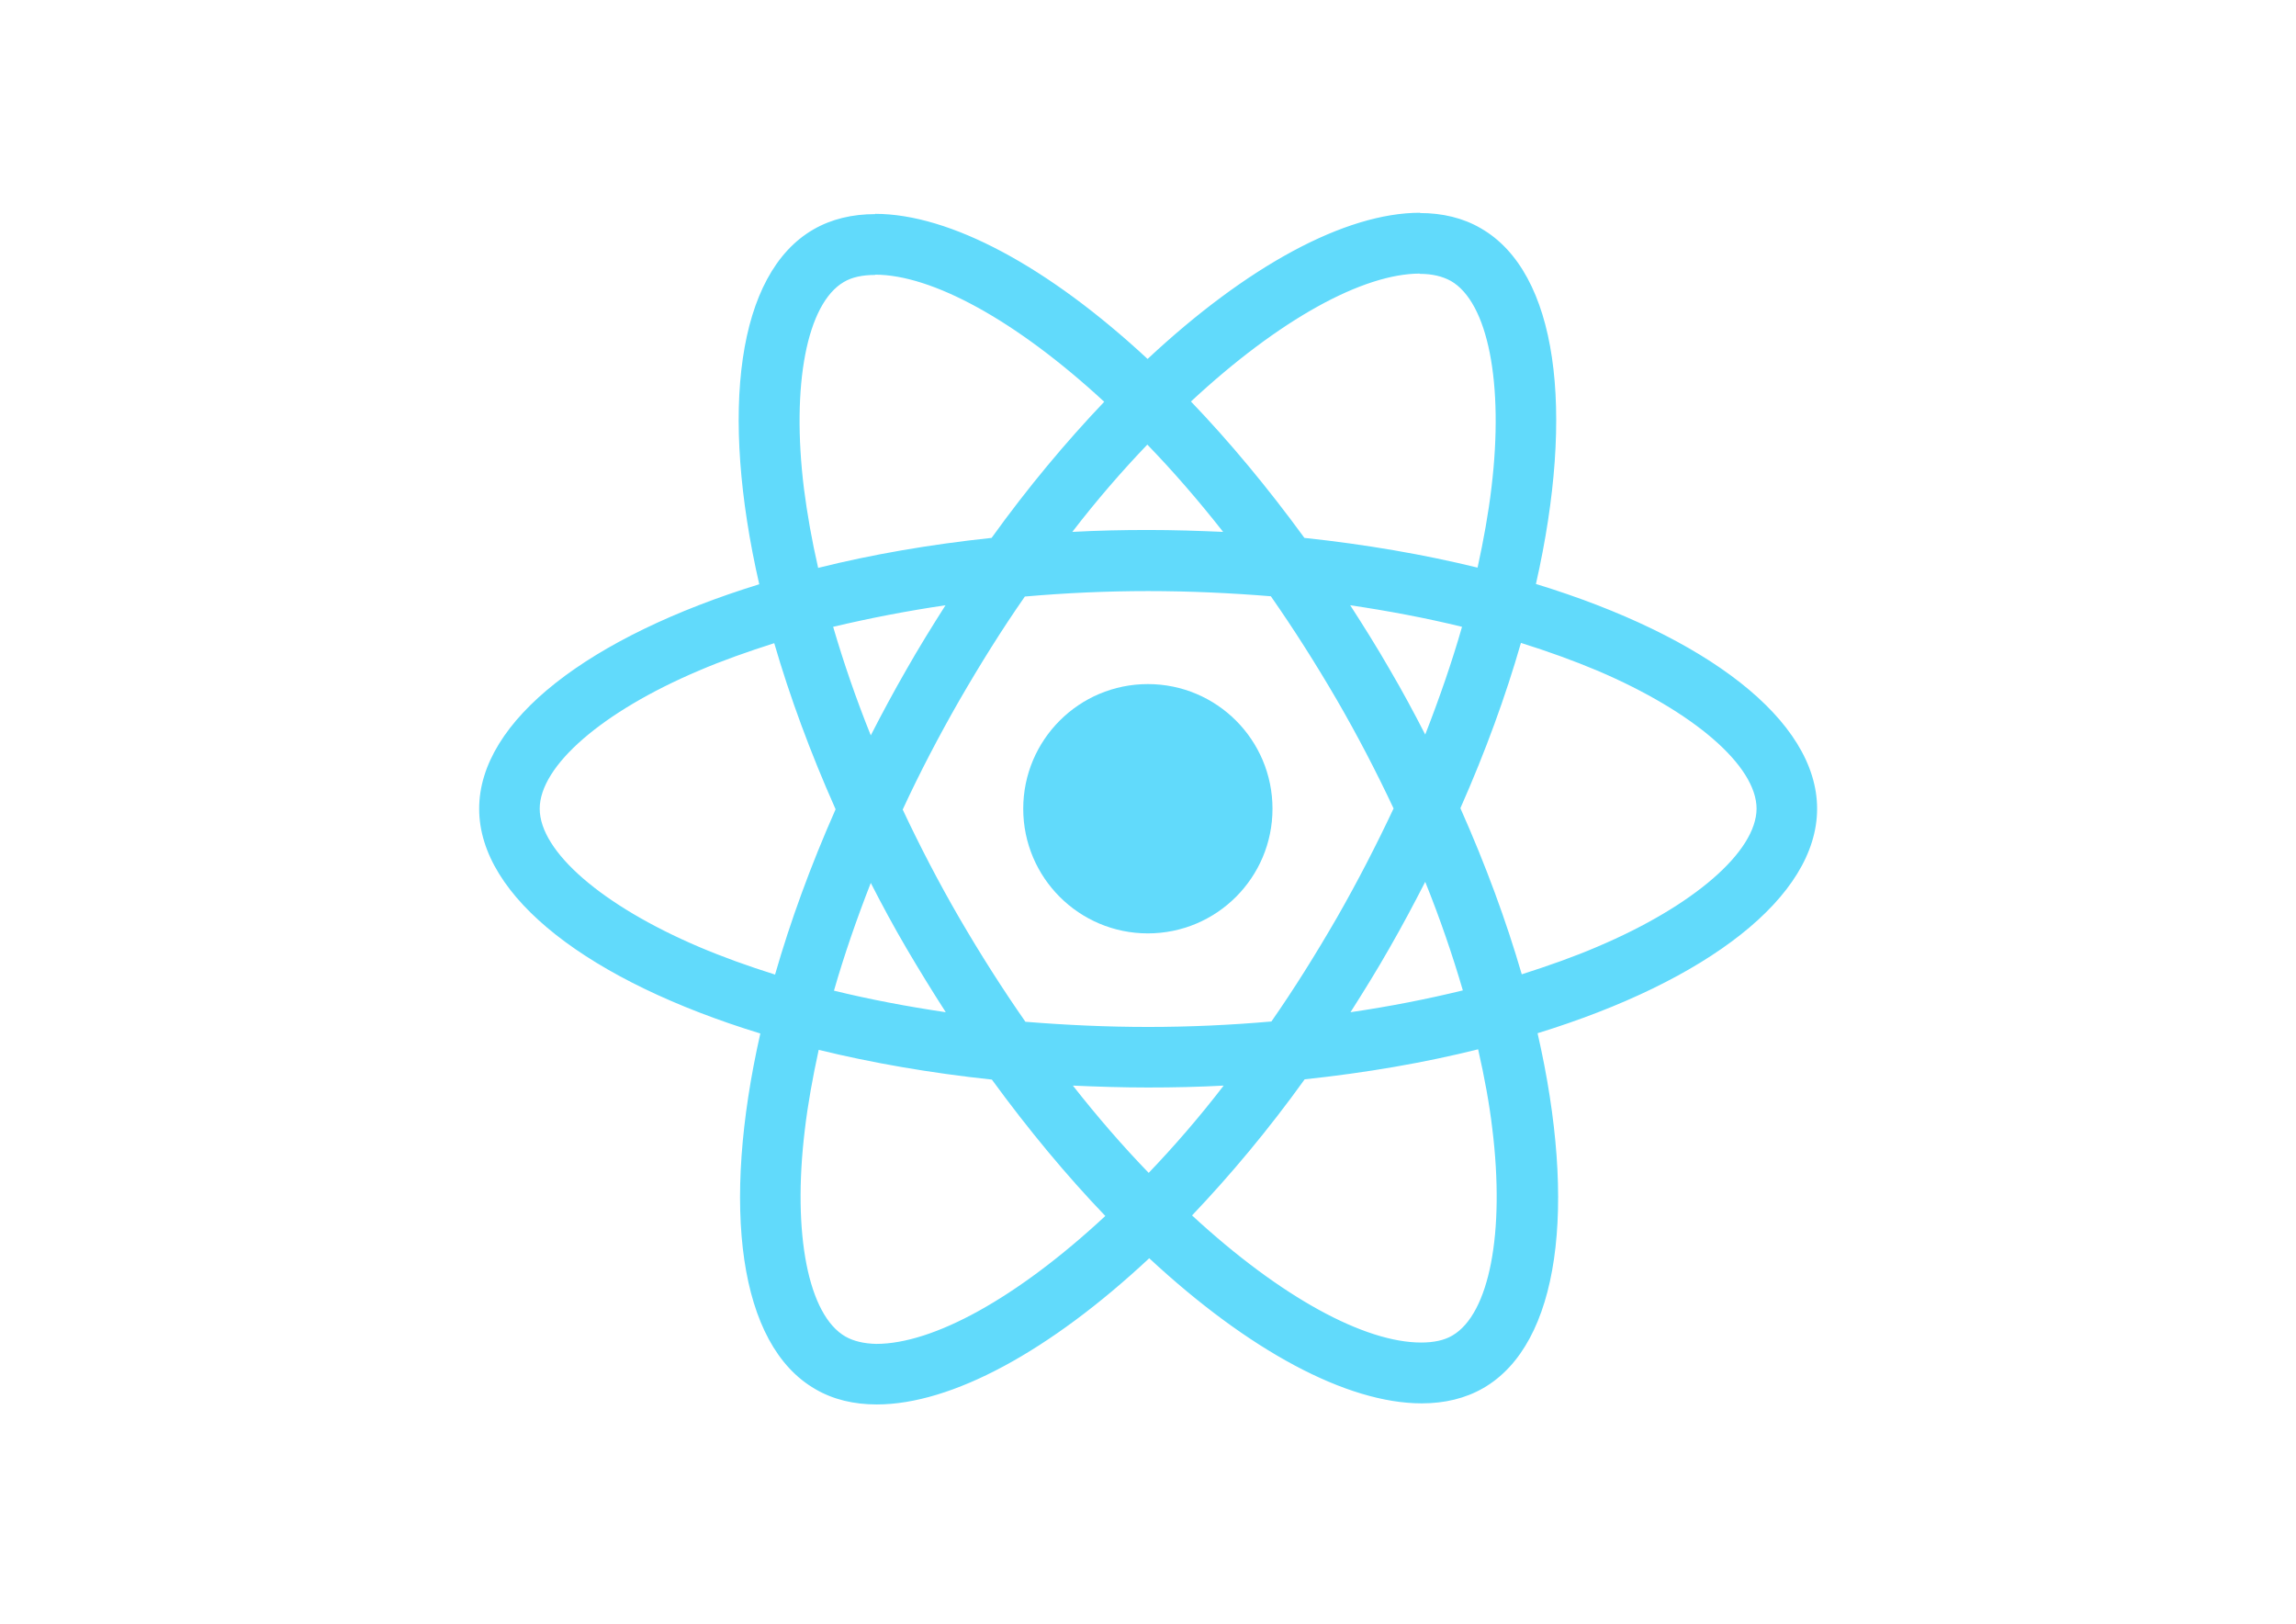
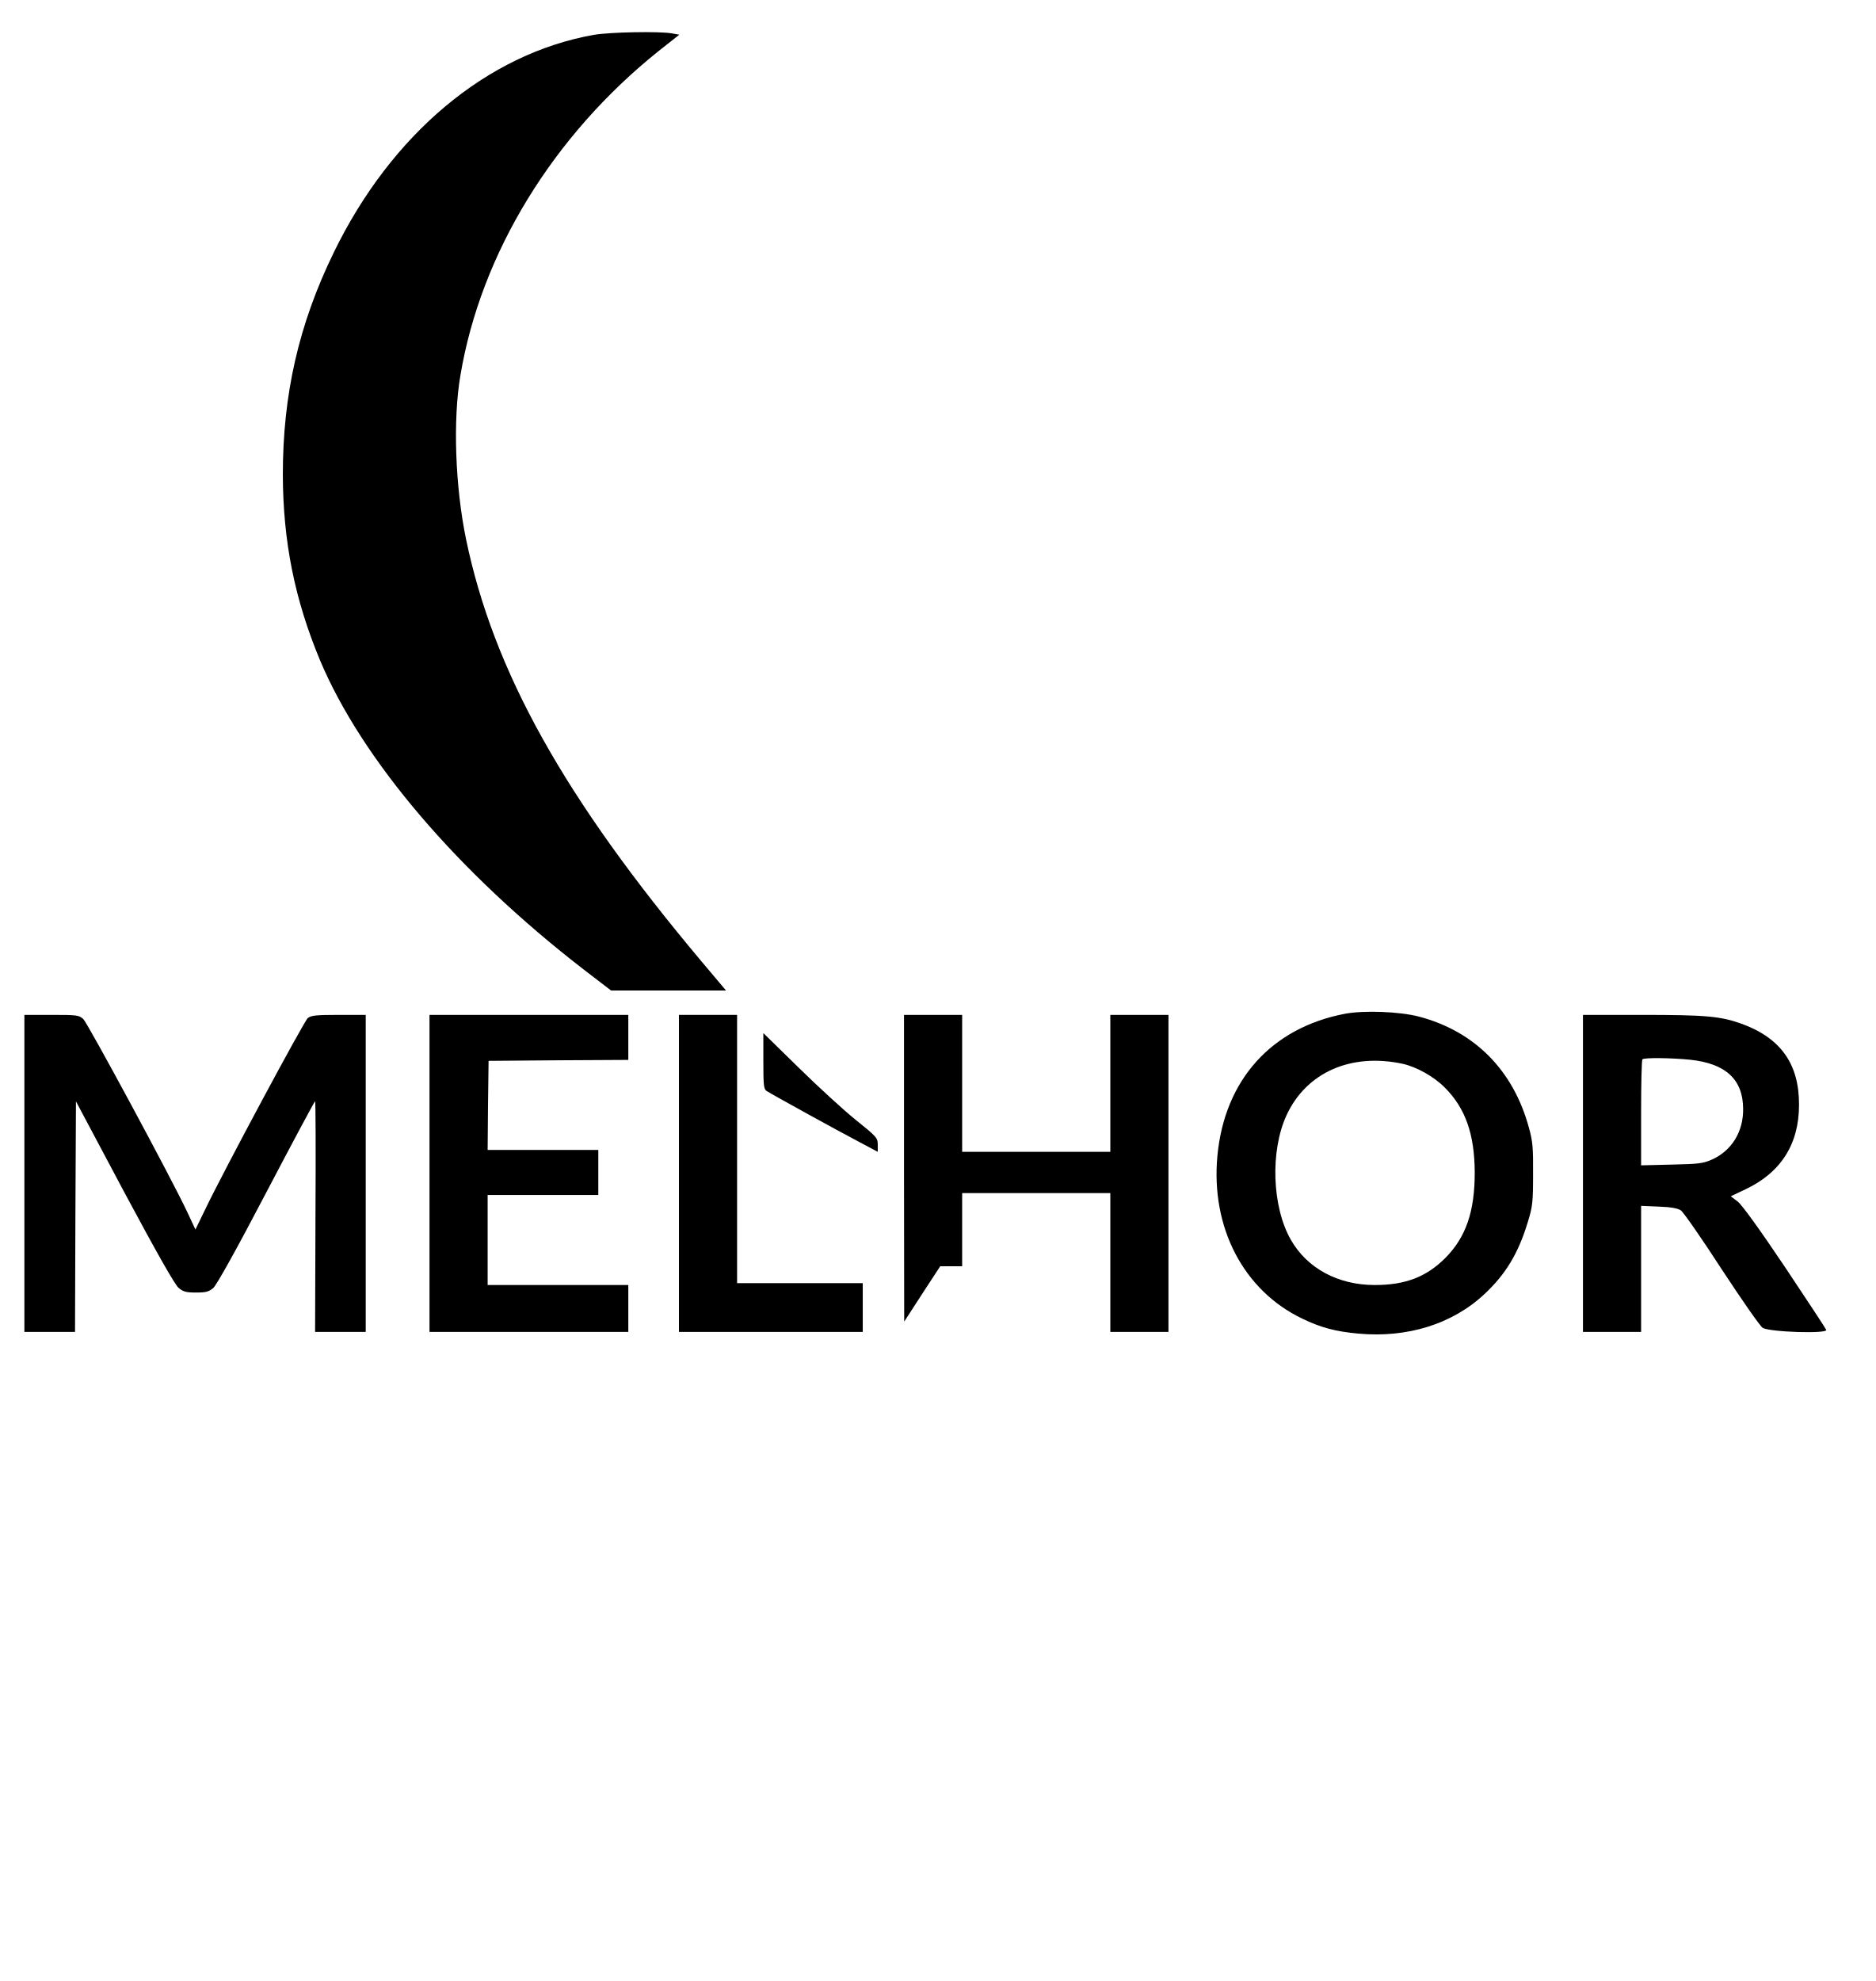
- <svg xmlns="http://www.w3.org/2000/svg" viewBox="0 0 841.9 595.3">
-   <g fill="#61DAFB">
-     <path d="M666.3 296.5c0-32.5-40.7-63.3-103.1-82.4 14.4-63.6 8-114.2-20.2-130.4-6.5-3.8-14.1-5.6-22.4-5.6v22.3c4.6 0 8.3.9 11.4 2.6 13.6 7.8 19.5 37.5 14.9 75.7-1.1 9.4-2.9 19.3-5.1 29.4-19.6-4.8-41-8.5-63.5-10.9-13.5-18.5-27.5-35.3-41.6-50 32.6-30.3 63.2-46.9 84-46.9V78c-27.5 0-63.5 19.6-99.9 53.6-36.4-33.8-72.4-53.2-99.9-53.2v22.3c20.7 0 51.4 16.5 84 46.6-14 14.7-28 31.4-41.3 49.9-22.6 2.4-44 6.1-63.6 11-2.3-10-4-19.7-5.2-29-4.7-38.2 1.1-67.9 14.6-75.8 3-1.8 6.9-2.6 11.5-2.6V78.5c-8.4 0-16 1.8-22.6 5.6-28.1 16.2-34.4 66.7-19.9 130.1-62.2 19.2-102.7 49.9-102.7 82.3 0 32.5 40.7 63.3 103.1 82.4-14.4 63.6-8 114.2 20.2 130.4 6.5 3.8 14.1 5.6 22.5 5.6 27.5 0 63.5-19.6 99.9-53.6 36.4 33.8 72.4 53.2 99.9 53.2 8.4 0 16-1.8 22.6-5.6 28.1-16.2 34.4-66.7 19.9-130.1 62-19.1 102.5-49.9 102.5-82.3zm-130.2-66.7c-3.7 12.9-8.3 26.2-13.5 39.5-4.1-8-8.4-16-13.1-24-4.6-8-9.5-15.8-14.4-23.4 14.2 2.1 27.9 4.7 41 7.9zm-45.8 106.5c-7.8 13.5-15.8 26.3-24.1 38.2-14.9 1.3-30 2-45.2 2-15.1 0-30.2-.7-45-1.9-8.3-11.9-16.4-24.6-24.2-38-7.6-13.1-14.5-26.4-20.8-39.8 6.2-13.4 13.2-26.8 20.7-39.9 7.8-13.5 15.8-26.3 24.1-38.2 14.9-1.3 30-2 45.2-2 15.1 0 30.2.7 45 1.9 8.3 11.9 16.4 24.6 24.2 38 7.6 13.1 14.5 26.4 20.8 39.8-6.3 13.4-13.2 26.8-20.7 39.9zm32.3-13c5.4 13.4 10 26.8 13.8 39.8-13.1 3.2-26.9 5.9-41.2 8 4.9-7.7 9.8-15.6 14.4-23.7 4.6-8 8.9-16.1 13-24.1zM421.2 430c-9.3-9.6-18.6-20.3-27.8-32 9 .4 18.2.7 27.5.7 9.4 0 18.7-.2 27.8-.7-9 11.7-18.3 22.4-27.5 32zm-74.4-58.9c-14.2-2.1-27.9-4.7-41-7.9 3.7-12.9 8.3-26.2 13.5-39.5 4.1 8 8.4 16 13.1 24 4.7 8 9.5 15.8 14.4 23.4zM420.7 163c9.3 9.6 18.6 20.3 27.8 32-9-.4-18.2-.7-27.5-.7-9.4 0-18.7.2-27.8.7 9-11.7 18.3-22.4 27.5-32zm-74 58.9c-4.9 7.7-9.8 15.6-14.4 23.7-4.6 8-8.9 16-13 24-5.4-13.4-10-26.8-13.8-39.8 13.1-3.1 26.9-5.8 41.2-7.9zm-90.5 125.2c-35.4-15.1-58.3-34.9-58.3-50.6 0-15.7 22.9-35.6 58.3-50.6 8.6-3.7 18-7 27.7-10.1 5.7 19.6 13.2 40 22.5 60.9-9.2 20.8-16.6 41.1-22.2 60.6-9.9-3.1-19.3-6.5-28-10.2zM310 490c-13.6-7.8-19.5-37.5-14.9-75.7 1.1-9.4 2.9-19.3 5.1-29.4 19.6 4.8 41 8.5 63.5 10.9 13.5 18.5 27.5 35.3 41.6 50-32.6 30.3-63.2 46.9-84 46.9-4.5-.1-8.3-1-11.3-2.7zm237.2-76.2c4.7 38.2-1.1 67.9-14.6 75.8-3 1.8-6.9 2.6-11.5 2.6-20.7 0-51.4-16.5-84-46.6 14-14.7 28-31.4 41.3-49.9 22.6-2.4 44-6.1 63.6-11 2.3 10.1 4.1 19.8 5.2 29.1zm38.5-66.7c-8.6 3.7-18 7-27.7 10.1-5.7-19.6-13.2-40-22.5-60.9 9.2-20.8 16.6-41.1 22.2-60.6 9.9 3.1 19.3 6.5 28.1 10.2 35.4 15.1 58.3 34.9 58.3 50.6-.1 15.7-23 35.6-58.4 50.6zM320.8 78.4z" />
-     <circle cx="420.9" cy="296.5" r="45.7" />
-     <path d="M520.5 78.1z" />
+ <svg xmlns="http://www.w3.org/2000/svg" version="1.0" width="1000pt" height="1056pt" viewBox="0 0 1000 1056" preserveAspectRatio="xMidYMid meet">
+   <g transform="translate(0,1056) scale(0.1,-0.1)" fill="#000000" stroke="none">
+     <path d="M3165 10374 c-568 -101 -1078 -528 -1385 -1159 -187 -383 -272 -757 -272 -1185 1 -356 63 -665 198 -989 223 -530 733 -1129 1406 -1649 l146 -112 306 0 307 0 -129 153 c-734 873 -1111 1549 -1257 2252 -58 281 -71 637 -30 875 109 650 495 1279 1058 1729 l109 86 -39 7 c-66 12 -334 7 -418 -8z" />
+     <path d="M7171 5156 c-392 -75 -642 -353 -680 -757 -36 -382 139 -718 452 -868 99 -48 178 -69 300 -80 260 -24 502 51 672 211 113 105 181 218 231 384 25 81 28 104 28 254 1 142 -2 177 -22 248 -83 307 -290 515 -587 593 -104 27 -292 34 -394 15z m309 -267 c74 -17 164 -67 223 -126 110 -110 159 -248 160 -453 0 -209 -47 -345 -157 -456 -101 -101 -213 -144 -376 -144 -196 0 -361 89 -448 242 -100 176 -110 472 -23 662 105 229 344 335 621 275z" />
+     <path d="M130 4305 l0 -845 135 0 135 0 2 614 3 615 258 -485 c172 -321 269 -492 289 -509 25 -21 40 -25 93 -25 53 0 68 4 92 24 18 16 122 202 283 510 140 267 257 485 260 486 3 0 4 -277 2 -615 l-2 -615 135 0 135 0 0 845 0 845 -144 0 c-122 0 -147 -3 -165 -17 -21 -18 -446 -810 -546 -1018 l-53 -109 -44 94 c-85 181 -530 1005 -554 1028 -24 21 -34 22 -170 22 l-144 0 0 -845z" />
+     <path d="M2290 4305 l0 -845 530 0 530 0 0 125 0 125 -375 0 -375 0 0 240 0 240 295 0 295 0 0 120 0 120 -295 0 -295 0 2 238 3 237 373 3 372 2 0 120 0 120 -530 0 -530 0 0 -845z" />
+     <path d="M3620 4305 l0 -845 490 0 490 0 0 130 0 130 -335 0 -335 0 0 715 0 715 -155 0 -155 0 0 -845z" />
+     <path d="M4820 4333 l1 -818 96 148 96 147 58 0 59 0 0 195 0 195 395 0 395 0 0 -370 0 -370 155 0 155 0 0 845 0 845 -155 0 -155 0 0 -365 0 -365 -395 0 -395 0 0 365 0 365 -155 0 -155 0 0 -817z" />
+     <path d="M8440 4305 l0 -845 155 0 155 0 0 336 0 336 94 -4 c63 -2 101 -9 118 -20 13 -9 111 -149 217 -313 107 -163 205 -304 219 -313 35 -23 348 -33 339 -11 -3 8 -102 158 -220 335 -137 204 -229 331 -252 349 l-37 28 78 37 c189 89 286 241 286 450 1 219 -98 357 -307 433 -112 40 -191 47 -529 47 l-316 0 0 -845z m571 606 c190 -20 282 -105 283 -261 2 -122 -61 -224 -166 -271 -47 -21 -71 -24 -215 -27 l-163 -4 0 279 c0 154 3 283 7 286 9 10 153 8 254 -2z" />
+     <path d="M4070 4904 c0 -131 2 -150 18 -160 33 -21 378 -211 485 -267 l107 -57 0 38 c0 36 -5 42 -117 132 -65 52 -202 178 -305 279 l-188 184 0 -149z" />
  </g>
</svg>
